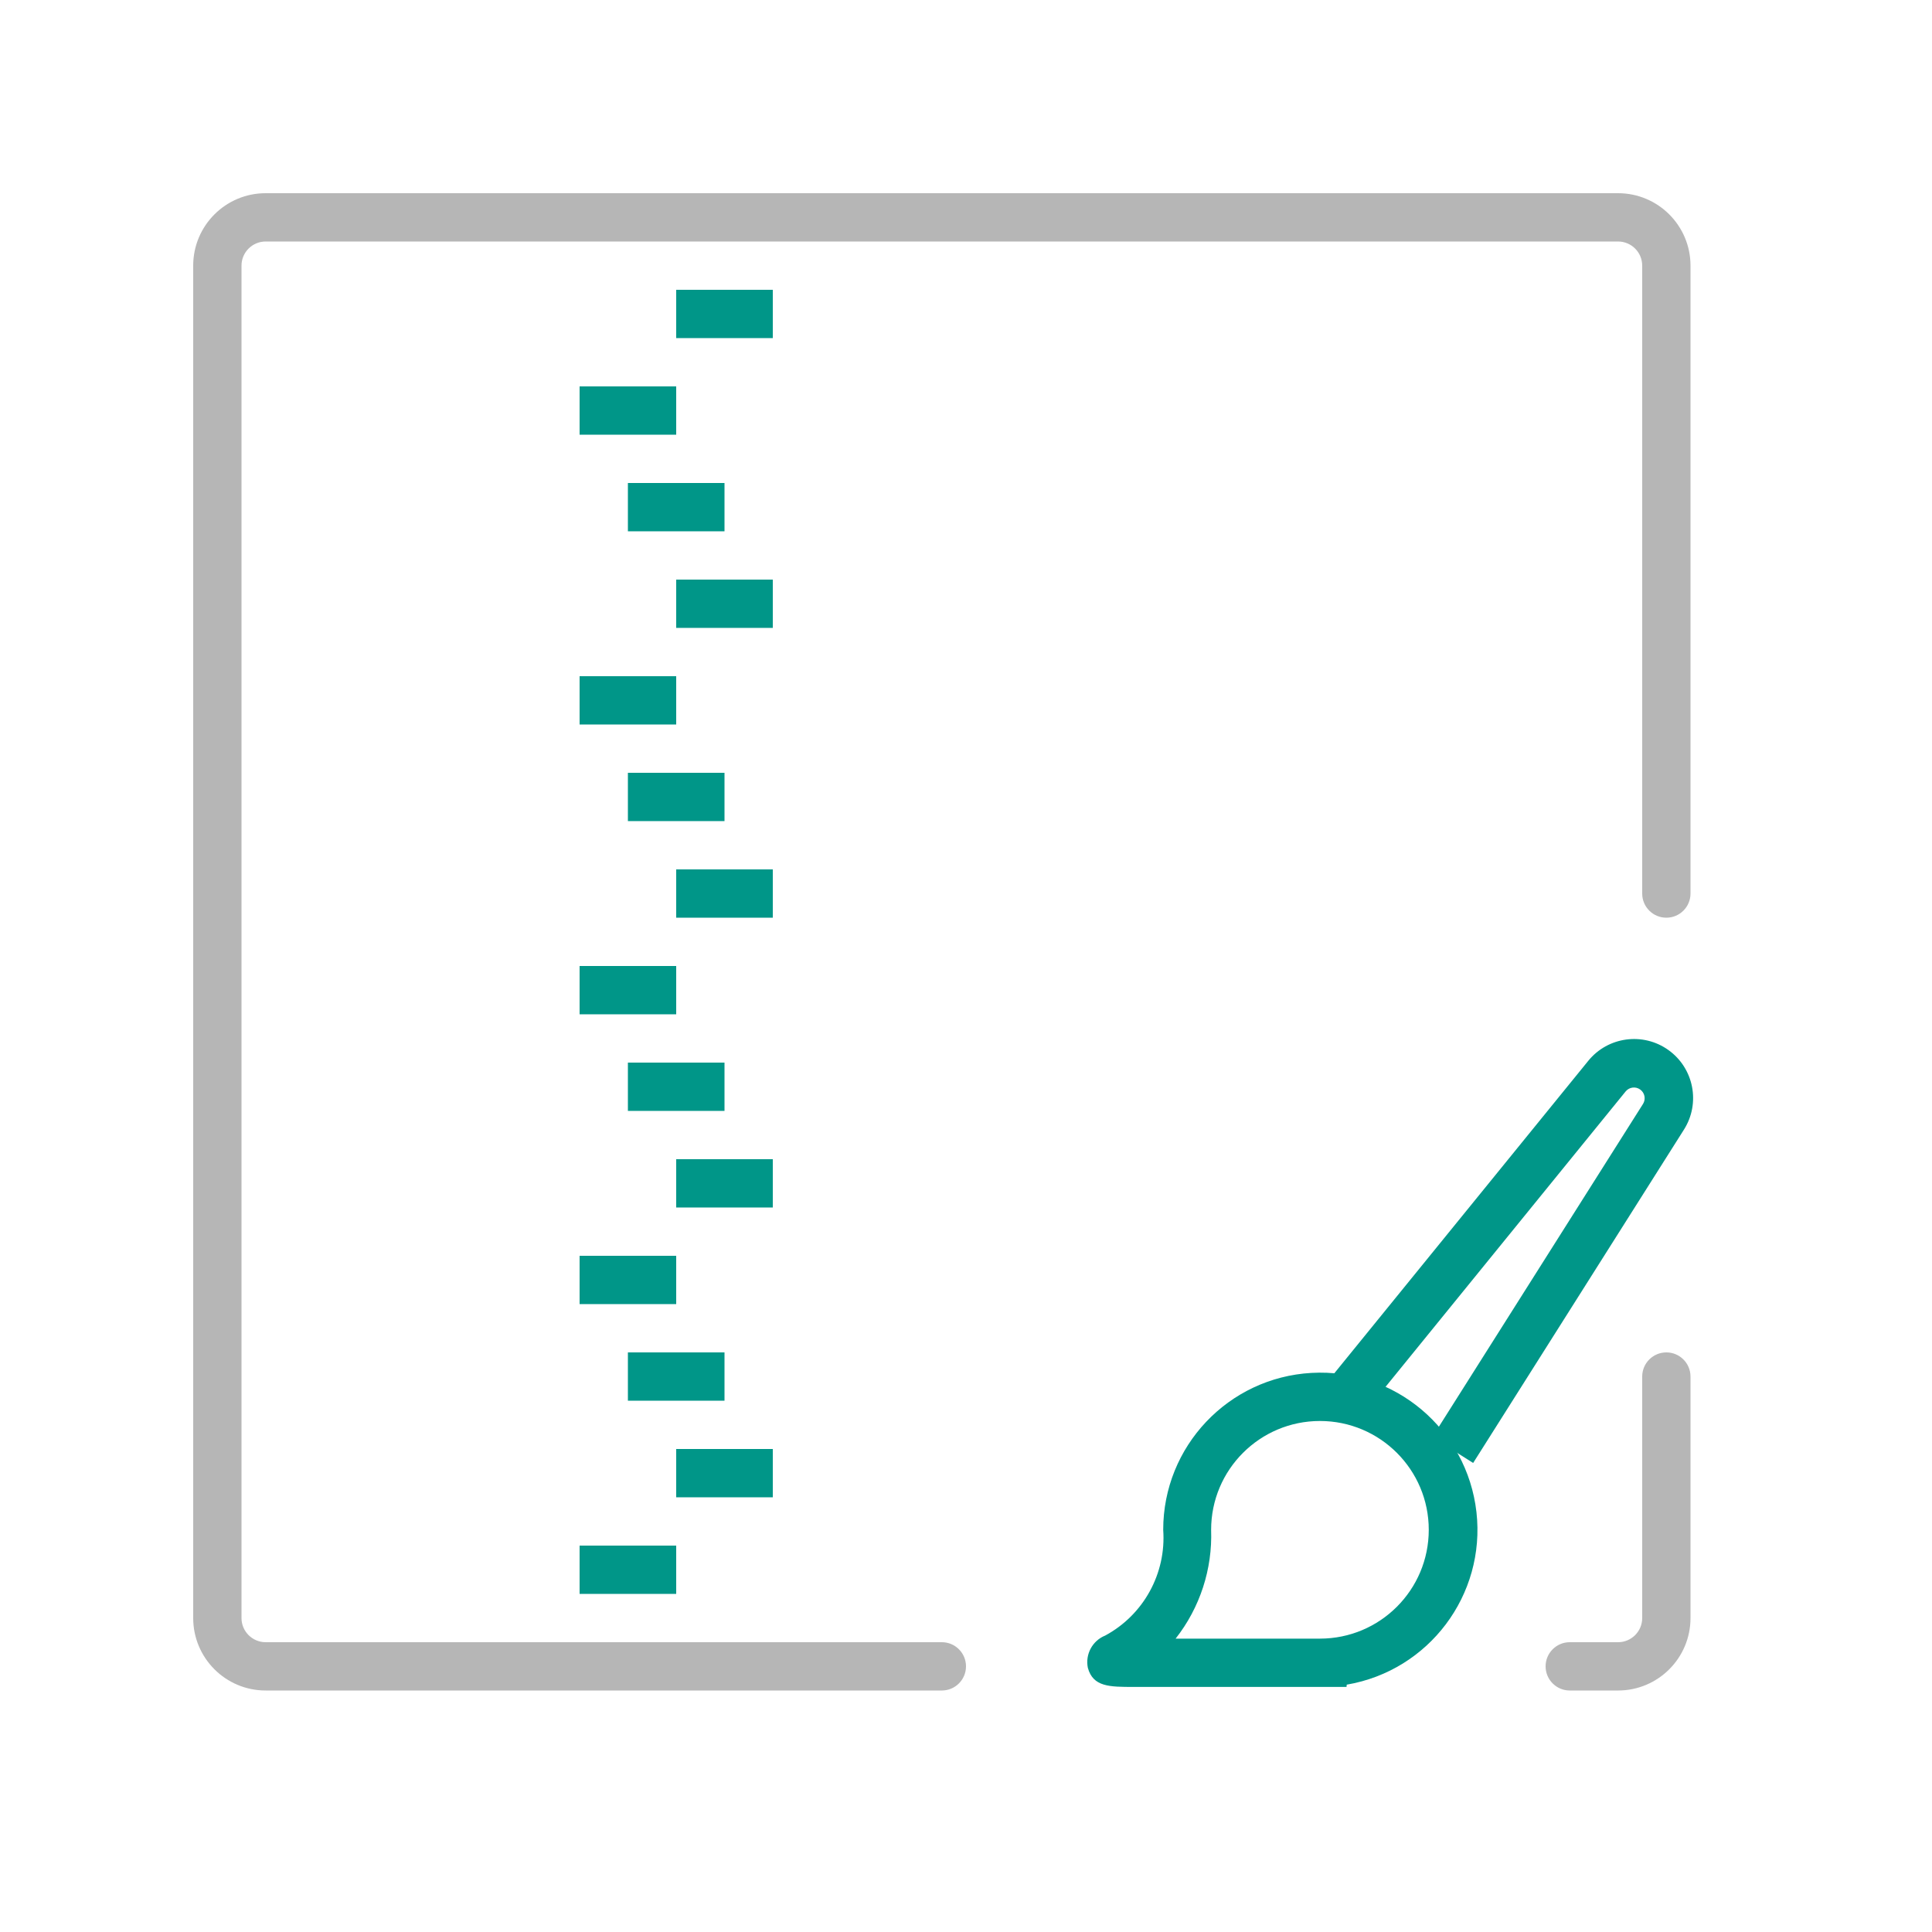
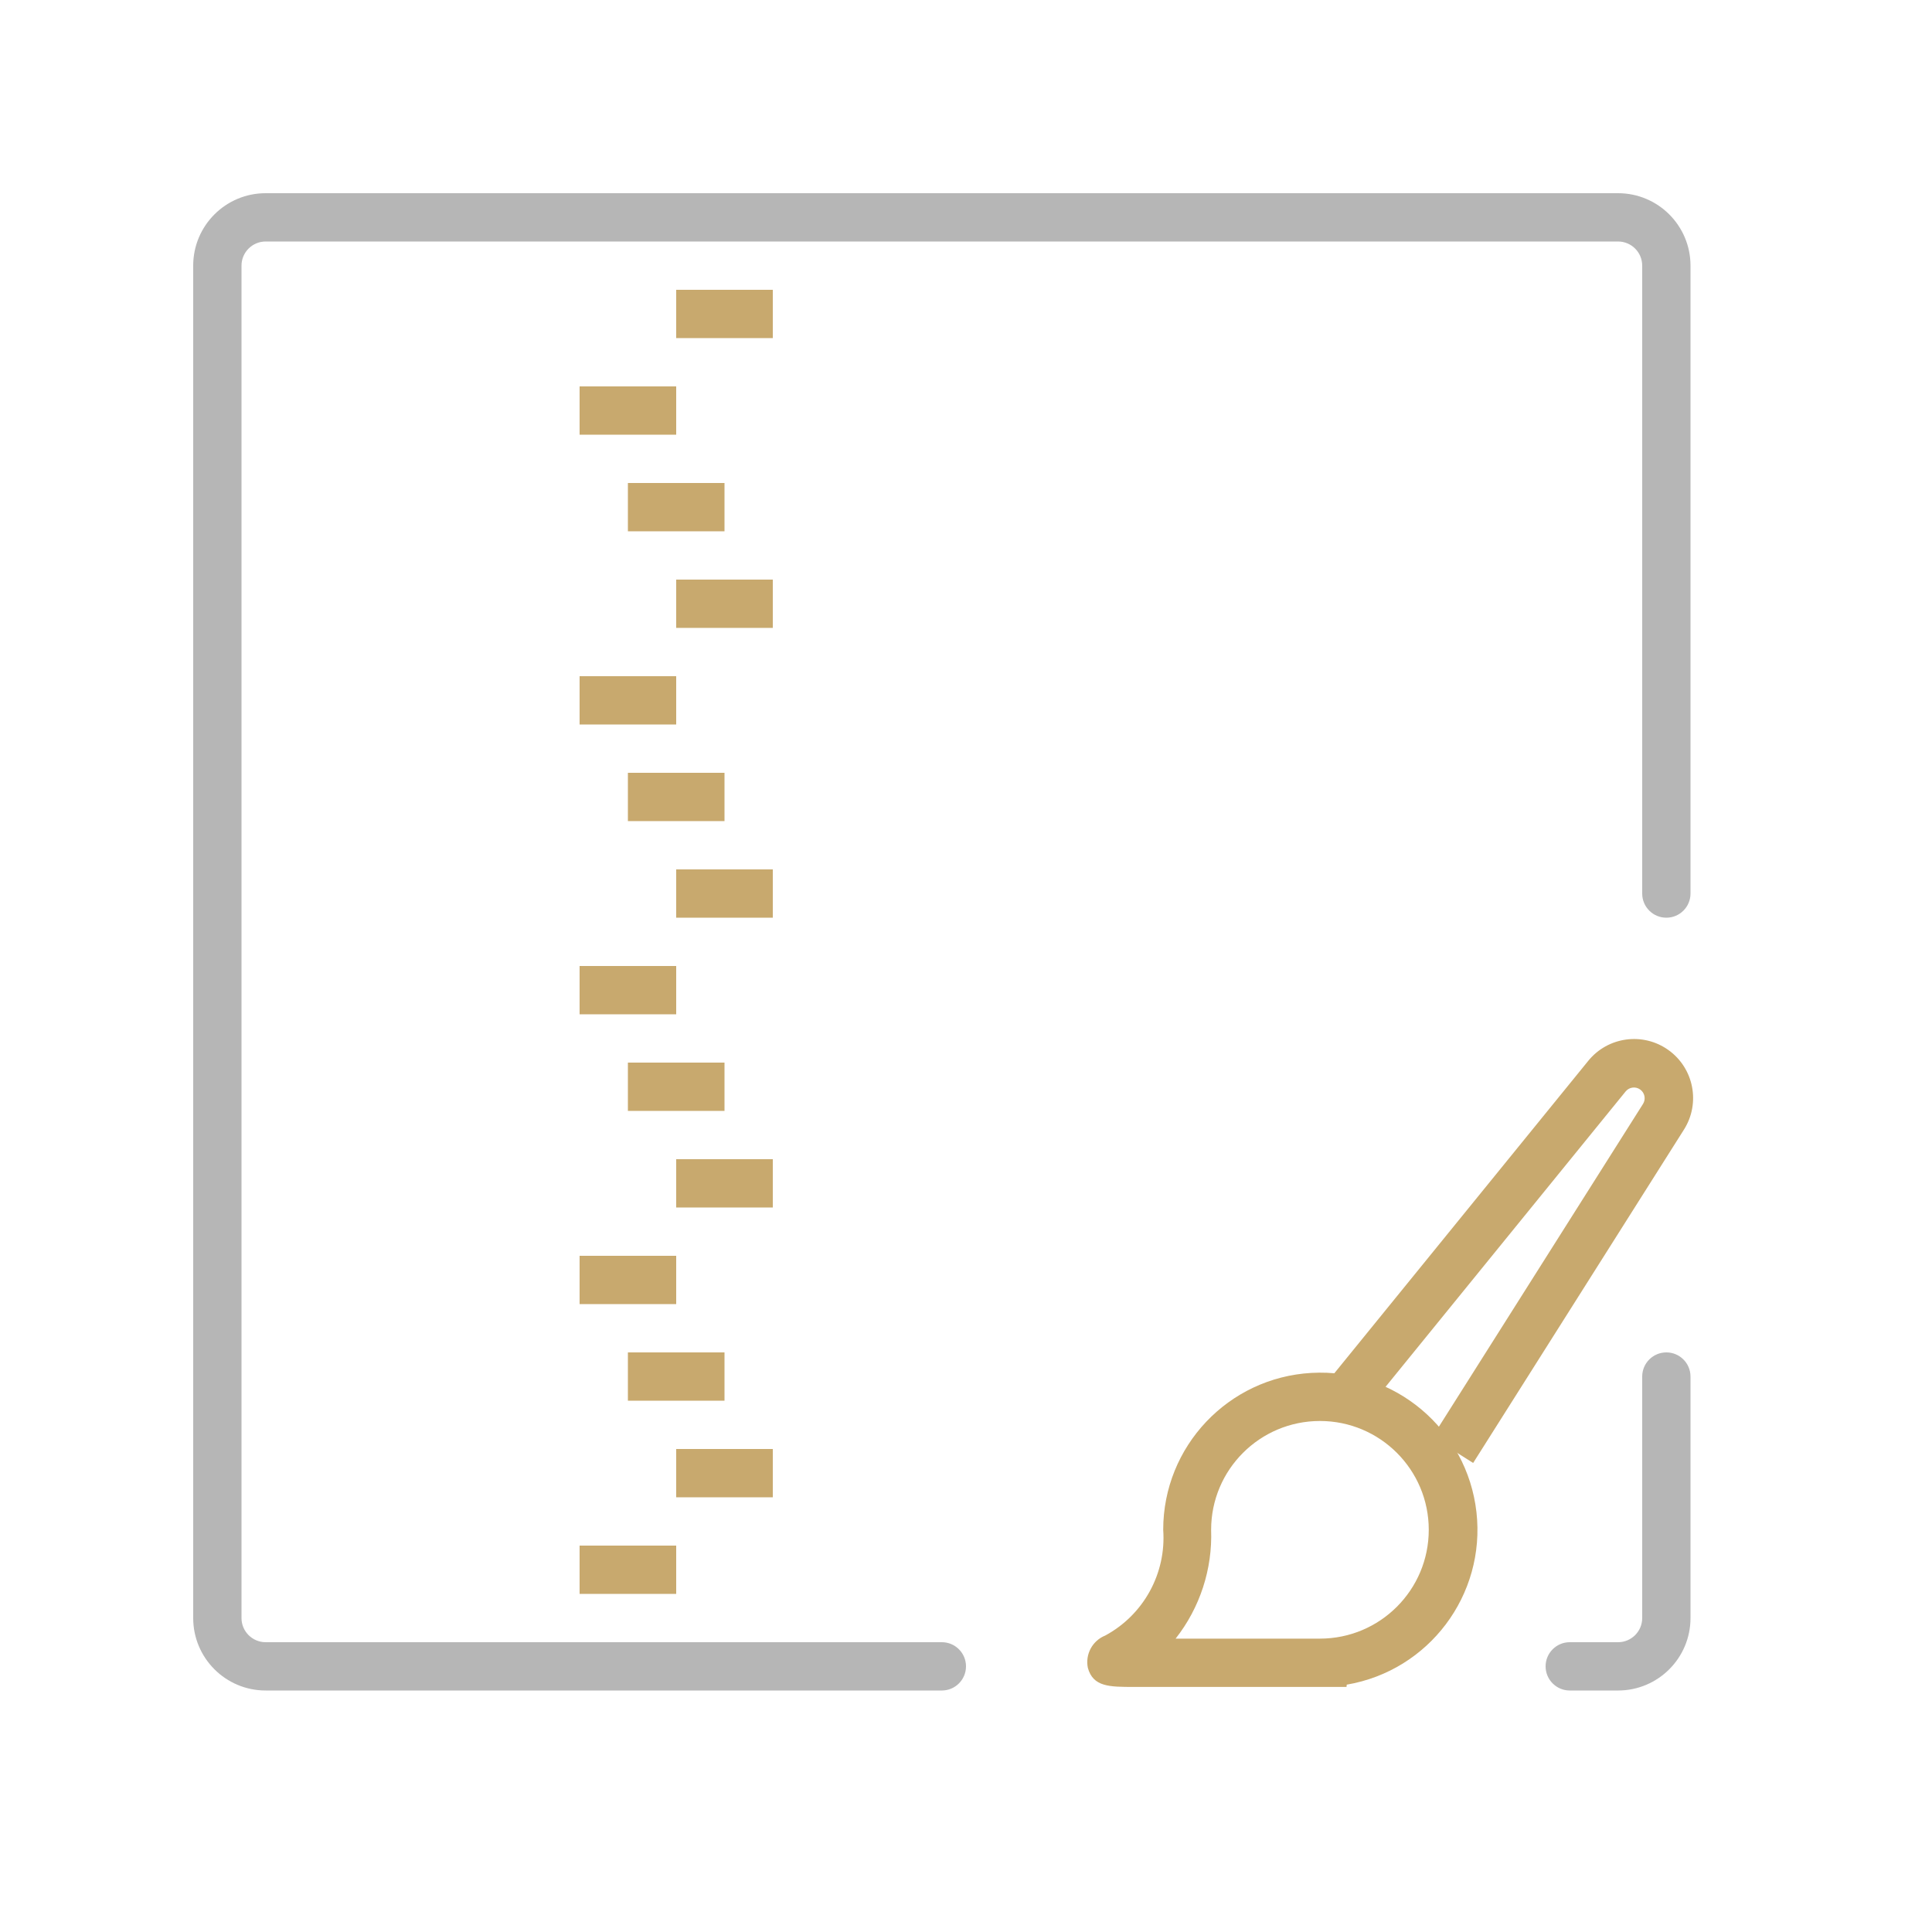
<svg xmlns="http://www.w3.org/2000/svg" width="40" height="40" viewBox="0 0 40 40">
-   <path d="M27.878,34.926h-4.4c-.509,0-.845,0-.955-.394a.593.593,0,0,1,.36-.67,2.3,2.3,0,0,0,1.2-2.189,3.253,3.253,0,1,1,3.8,3.206Zm-3.538-1h2.988a2.253,2.253,0,1,0-2.253-2.253A3.445,3.445,0,0,1,24.34,33.926Z" style="fill:#009688" />
-   <path d="M30.5,30.289l-.846-.535,4.364-6.9a.222.222,0,0,0-.36-.258l-5.4,6.644-.776-.631,5.4-6.644a1.222,1.222,0,0,1,1.982,1.423Z" style="fill:#009688" />
+   <path d="M27.878,34.926h-4.4c-.509,0-.845,0-.955-.394a.593.593,0,0,1,.36-.67,2.3,2.3,0,0,0,1.2-2.189,3.253,3.253,0,1,1,3.8,3.206Zm-3.538-1h2.988a2.253,2.253,0,1,0-2.253-2.253A3.445,3.445,0,0,1,24.34,33.926Z" style="fill:#C8A96E" />
+   <path d="M30.5,30.289l-.846-.535,4.364-6.9a.222.222,0,0,0-.36-.258l-5.4,6.644-.776-.631,5.4-6.644a1.222,1.222,0,0,1,1.982,1.423Z" style="fill:#C8A96E" />
  <path d="M33.5,35h-1a.5.5,0,0,1,0-1h1a.5.5,0,0,0,.5-.5v-5a.5.5,0,0,1,1,0v5A1.5,1.5,0,0,1,33.5,35Z" style="fill:#b6b6b6" />
  <path d="M19.5,35H5.5A1.5,1.5,0,0,1,4,33.5V5.5A1.5,1.5,0,0,1,5.5,4h28A1.5,1.5,0,0,1,35,5.5v13a.5.5,0,0,1-1,0V5.5a.5.5,0,0,0-.5-.5H5.5a.5.5,0,0,0-.5.5v28a.5.5,0,0,0,.5.5h14a.5.5,0,0,1,0,1Z" style="fill:#b6b6b6" />
-   <rect x="14" y="6" width="2" height="1" style="fill:#009688" />
-   <rect x="12" y="8" width="2" height="1" style="fill:#009688" />
-   <rect x="14" y="12" width="2" height="1" style="fill:#009688" />
-   <rect x="12" y="14" width="2" height="1" style="fill:#009688" />
-   <rect x="13" y="10" width="2" height="1" style="fill:#009688" />
-   <rect x="14" y="18" width="2" height="1" style="fill:#009688" />
-   <rect x="12" y="20" width="2" height="1" style="fill:#009688" />
-   <rect x="13" y="16" width="2" height="1" style="fill:#009688" />
-   <rect x="14" y="24" width="2" height="1" style="fill:#009688" />
-   <rect x="12" y="26" width="2" height="1" style="fill:#009688" />
-   <rect x="13" y="22" width="2" height="1" style="fill:#009688" />
-   <rect x="14" y="30" width="2" height="1" style="fill:#009688" />
-   <rect x="12" y="32" width="2" height="1" style="fill:#009688" />
-   <rect x="13" y="28" width="2" height="1" style="fill:#009688" />
+   <rect x="14" y="6" width="2" height="1" style="fill:#C8A96E" />
+   <rect x="12" y="8" width="2" height="1" style="fill:#C8A96E" />
+   <rect x="14" y="12" width="2" height="1" style="fill:#C8A96E" />
+   <rect x="12" y="14" width="2" height="1" style="fill:#C8A96E" />
+   <rect x="13" y="10" width="2" height="1" style="fill:#C8A96E" />
+   <rect x="14" y="18" width="2" height="1" style="fill:#C8A96E" />
+   <rect x="12" y="20" width="2" height="1" style="fill:#C8A96E" />
+   <rect x="13" y="16" width="2" height="1" style="fill:#C8A96E" />
+   <rect x="14" y="24" width="2" height="1" style="fill:#C8A96E" />
+   <rect x="12" y="26" width="2" height="1" style="fill:#C8A96E" />
+   <rect x="13" y="22" width="2" height="1" style="fill:#C8A96E" />
+   <rect x="14" y="30" width="2" height="1" style="fill:#C8A96E" />
+   <rect x="12" y="32" width="2" height="1" style="fill:#C8A96E" />
+   <rect x="13" y="28" width="2" height="1" style="fill:#C8A96E" />
</svg>
